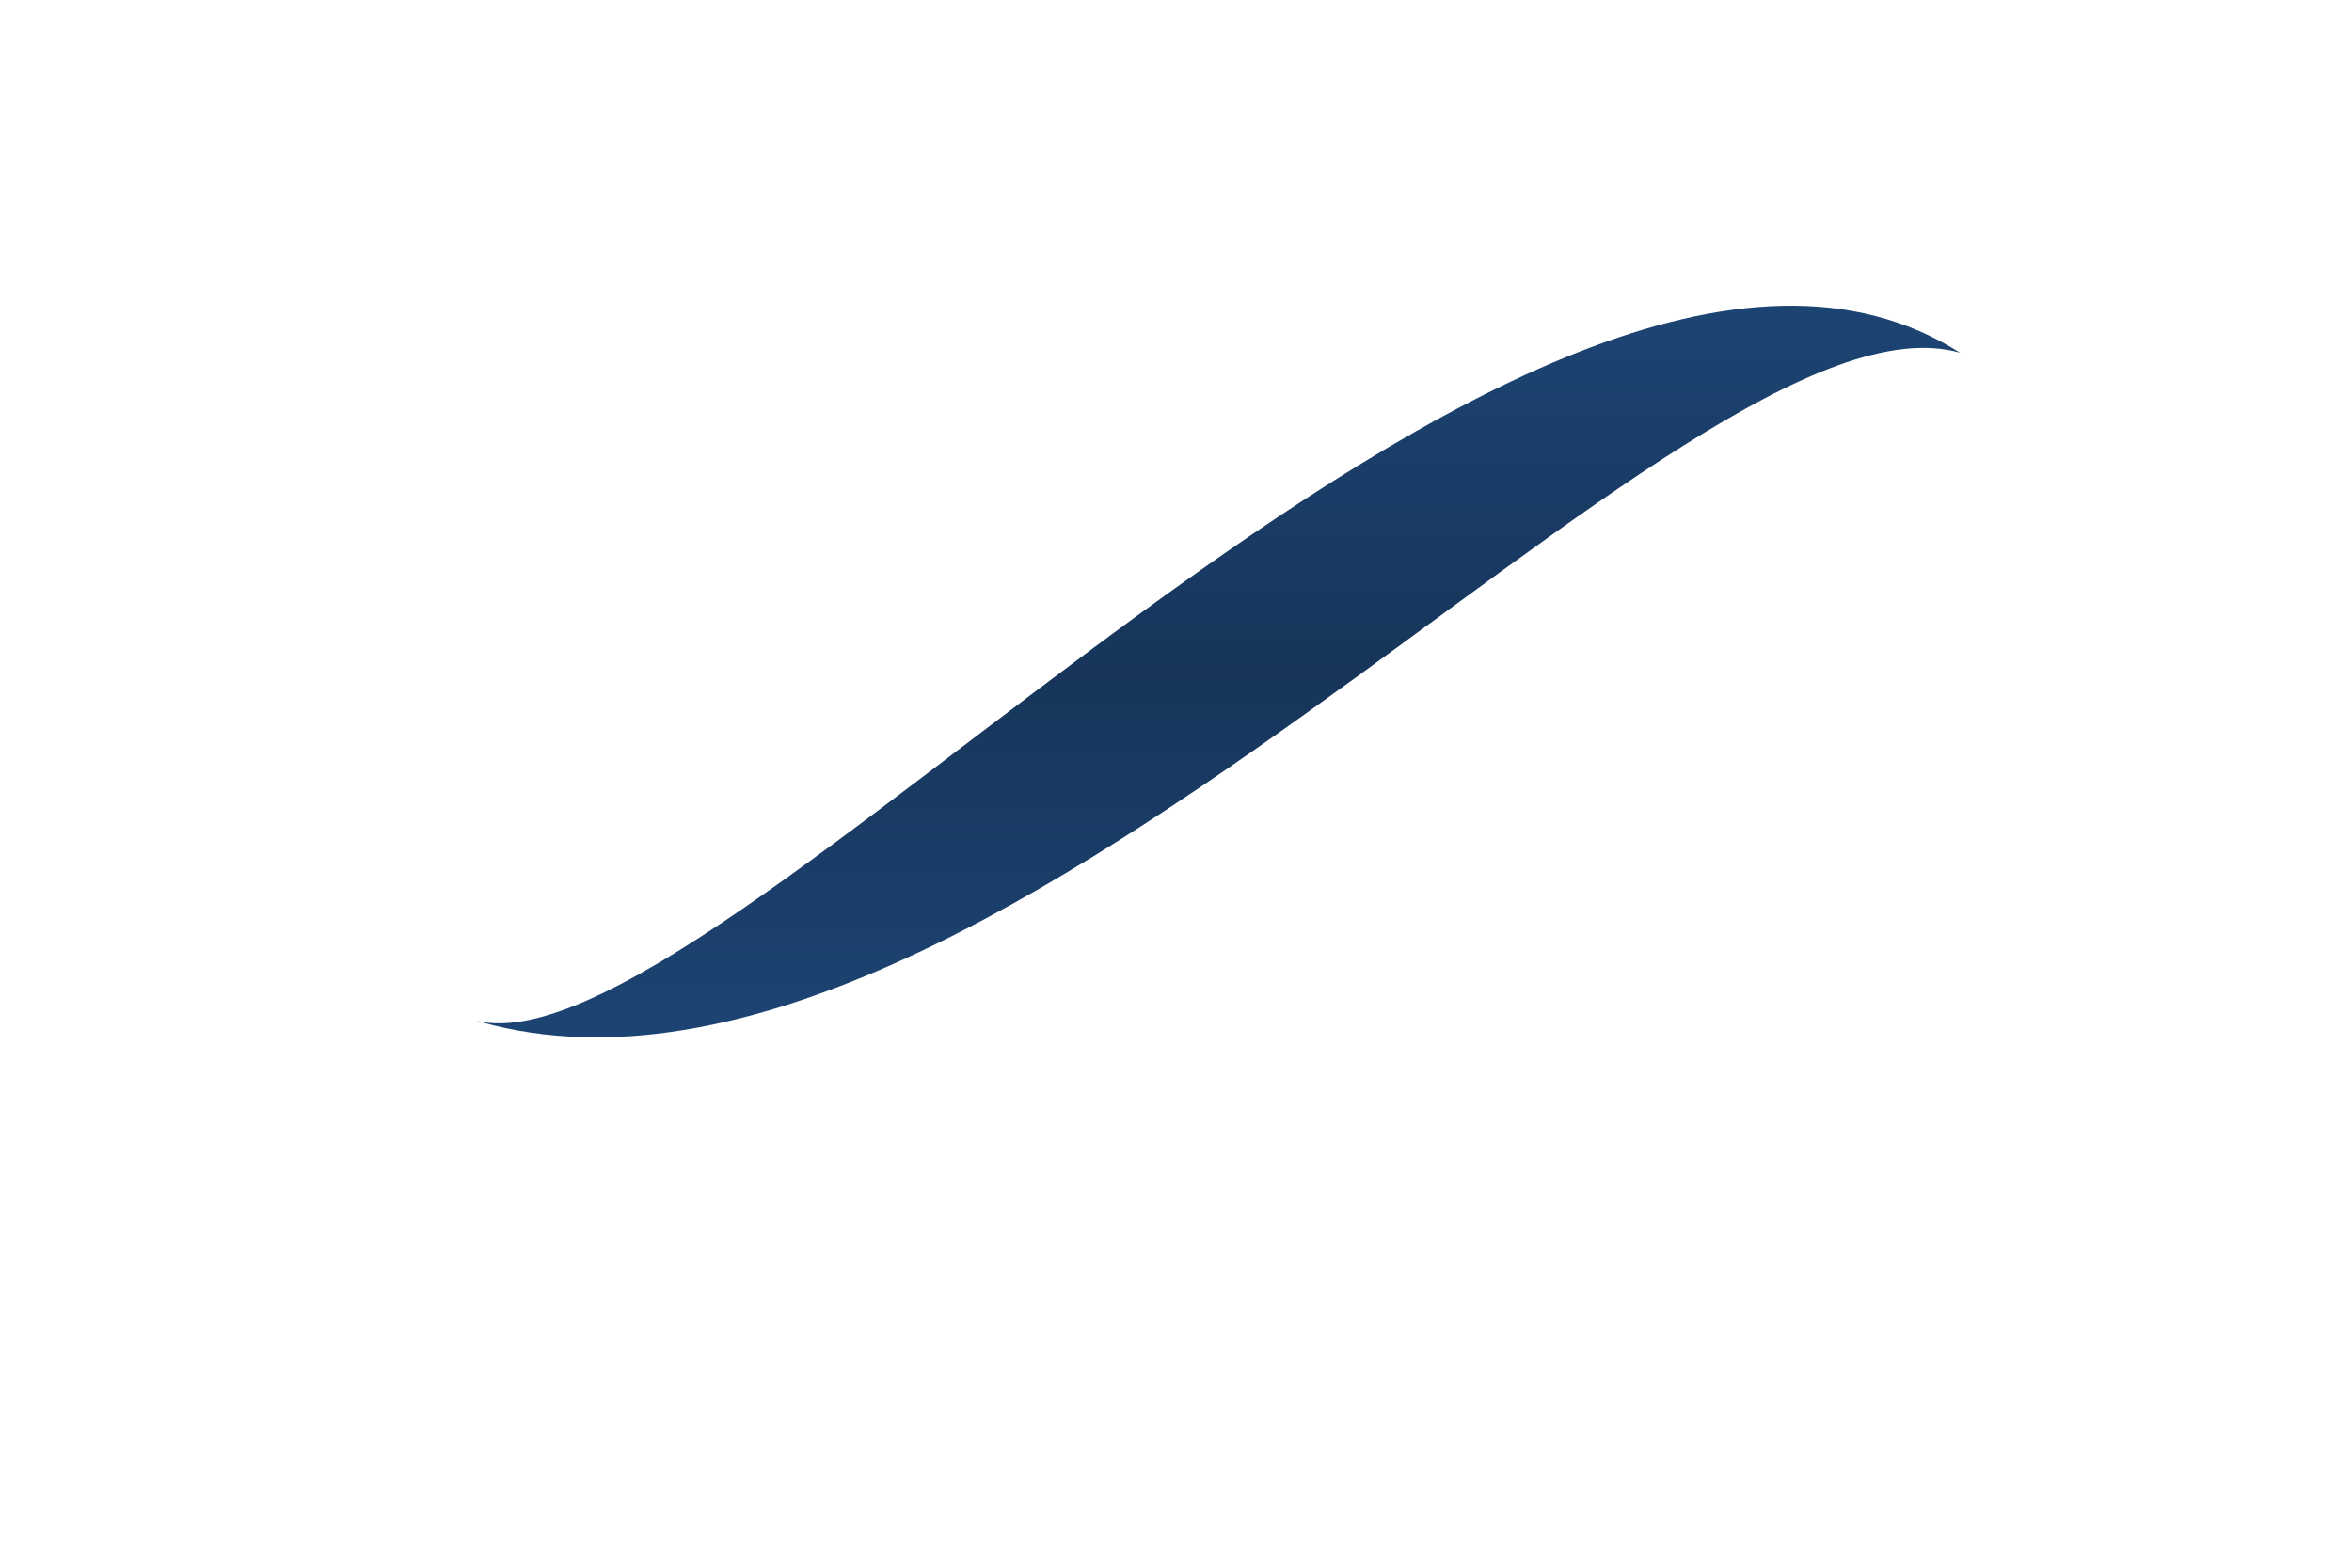
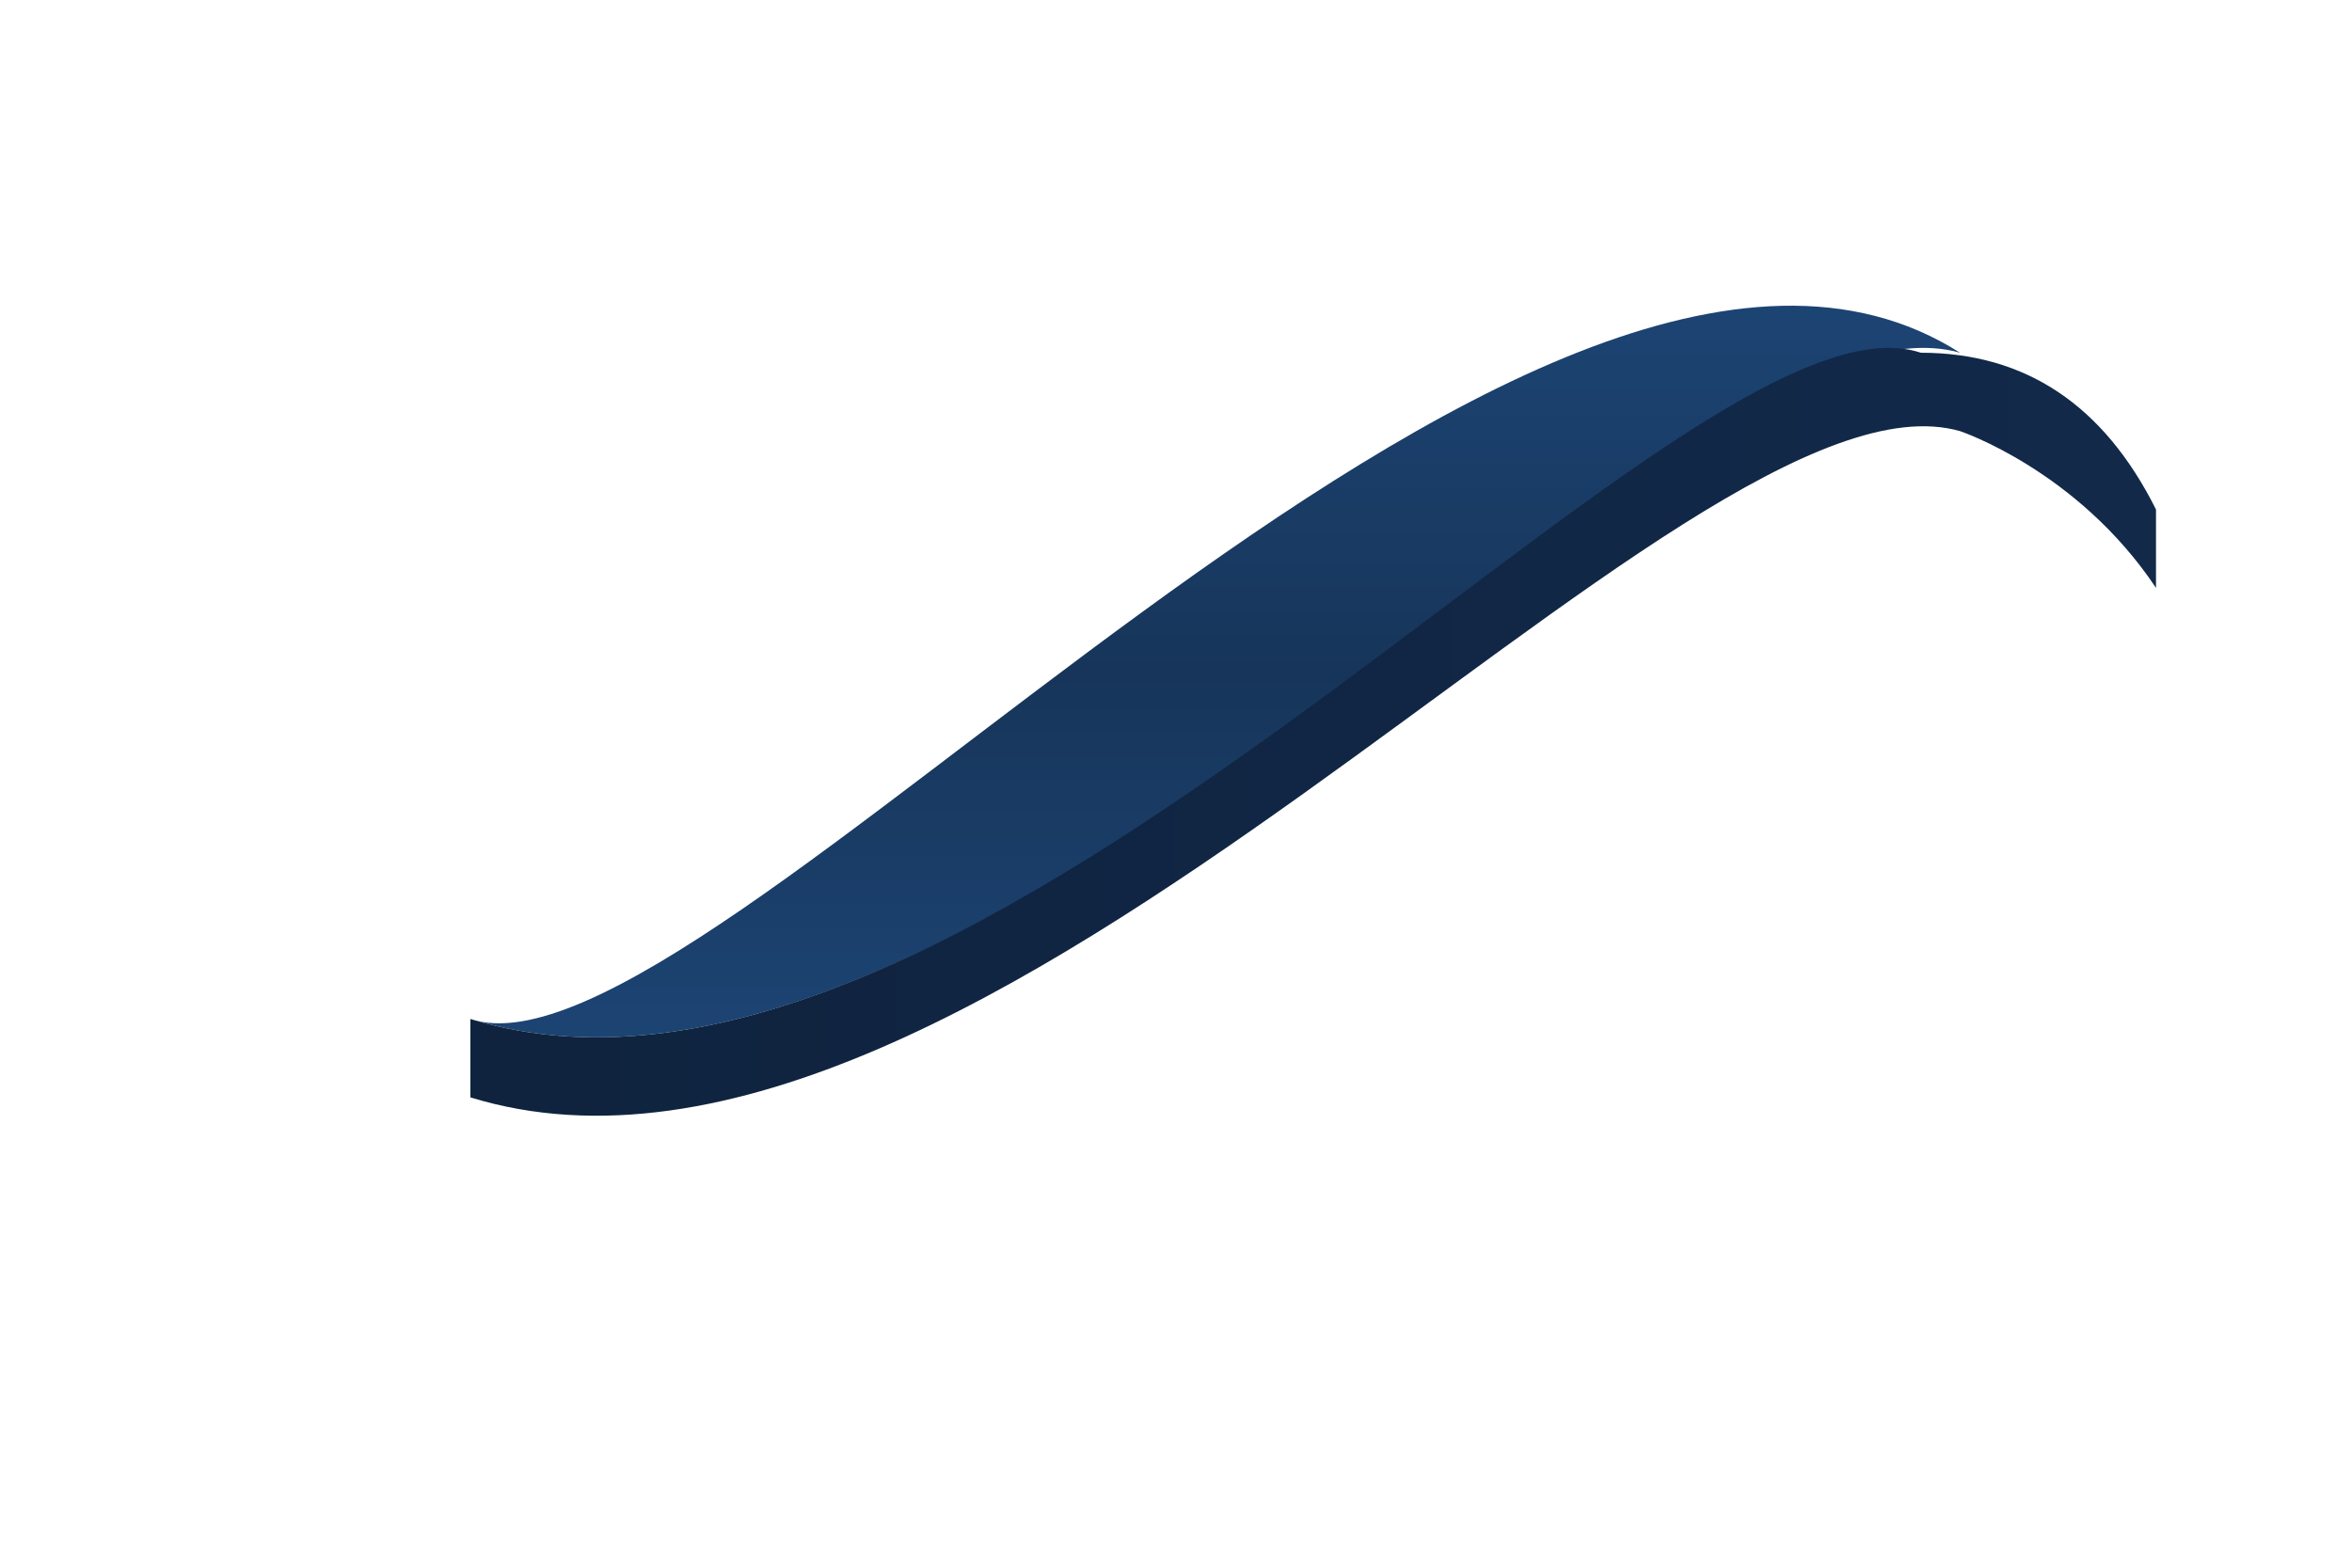
<svg xmlns="http://www.w3.org/2000/svg" viewBox="0 0 60 40">
  <defs>
    <linearGradient id="blueGradient" x1="0%" y1="0%" x2="0%" y2="100%">
      <stop offset="0%" stop-color="rgb(28, 68, 115)" />
      <stop offset="50%" stop-color="rgb(23, 53, 90)" />
      <stop offset="100%" stop-color="rgb(28, 68, 115)" />
    </linearGradient>
  </defs>
  <path d="       M12 26C18 28 39 2 50 9L50 9C43 7 25 30 12 26Z" fill="url(#blueGradient)" />
+   <defs>
+     <linearGradient id="grad1" x1="0%" y1="0%" x2="100%" y2="0%">
+       <stop offset="0%" stop-color="rgb(15,35,62)" />
+       <stop offset="100%" stop-color="rgb(18,41,74)" />
+     </linearGradient>
+   </defs>
+   <path d="           M49 9C43 7 25 30 12 26           L12 28C25 32 43 9 50 11           C50 11 53 12 55 15           L55 13Q53 9 49 9Z" fill="url(#grad1)" />
</svg>
